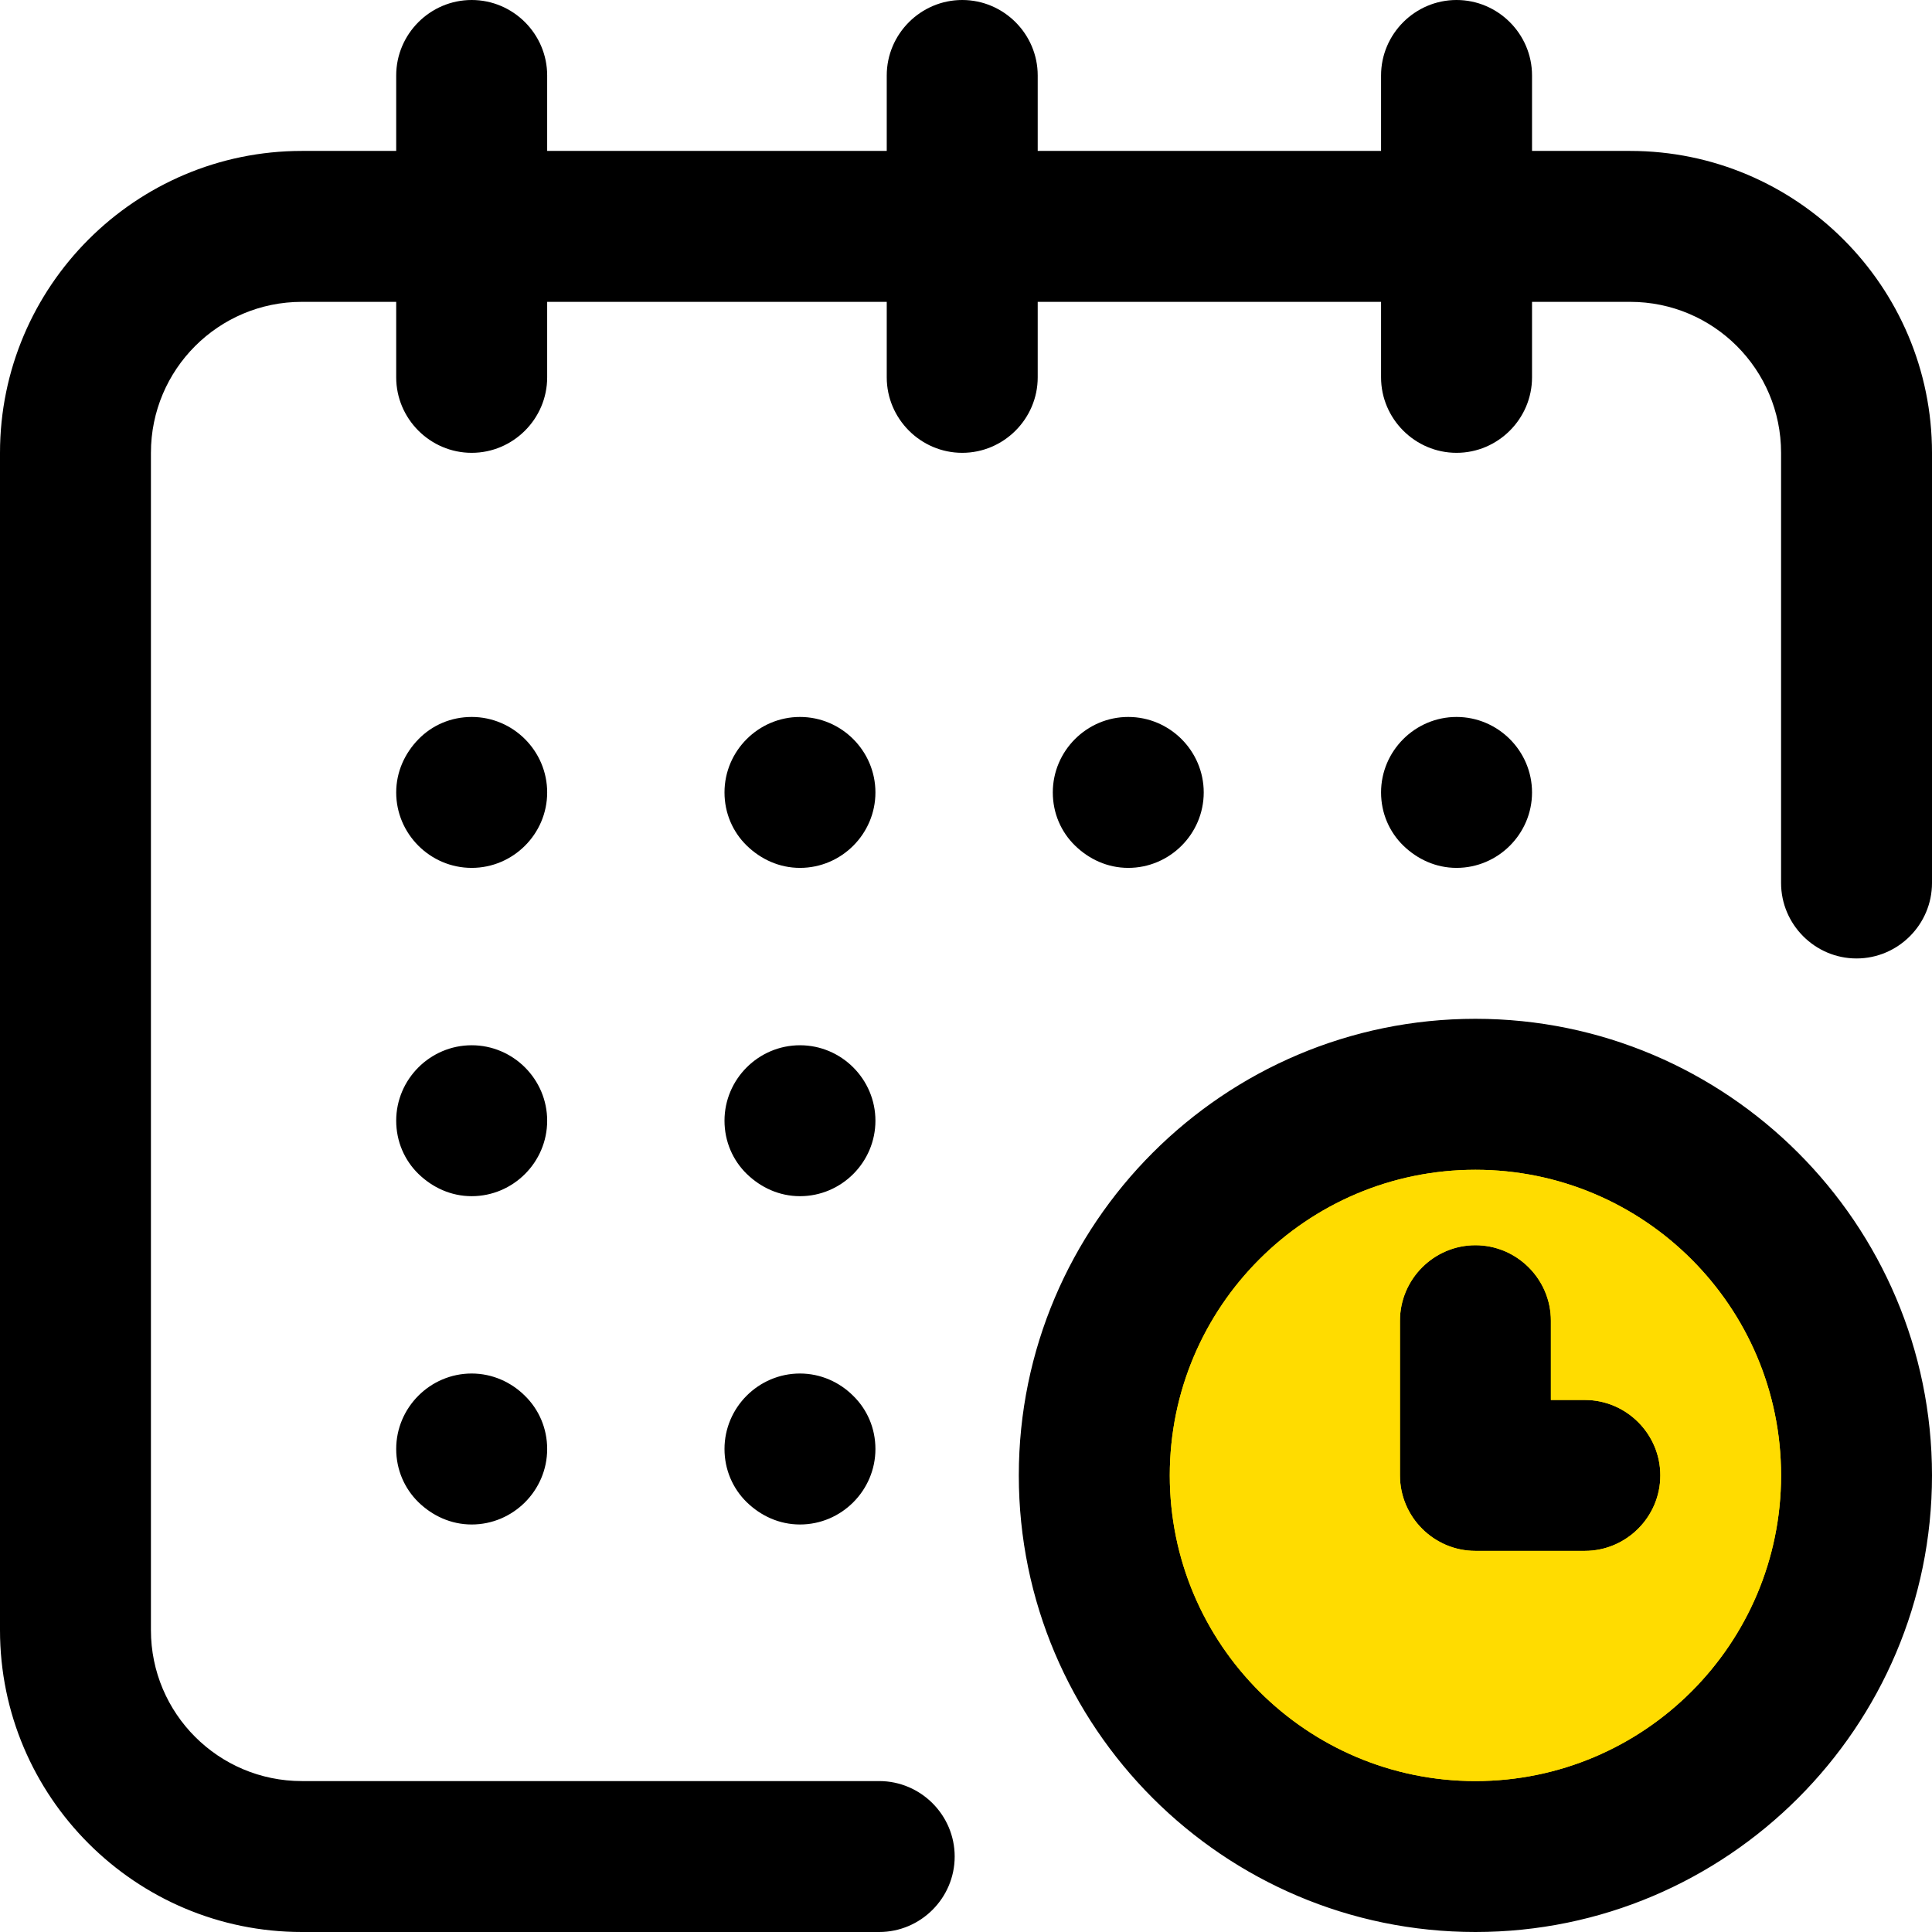
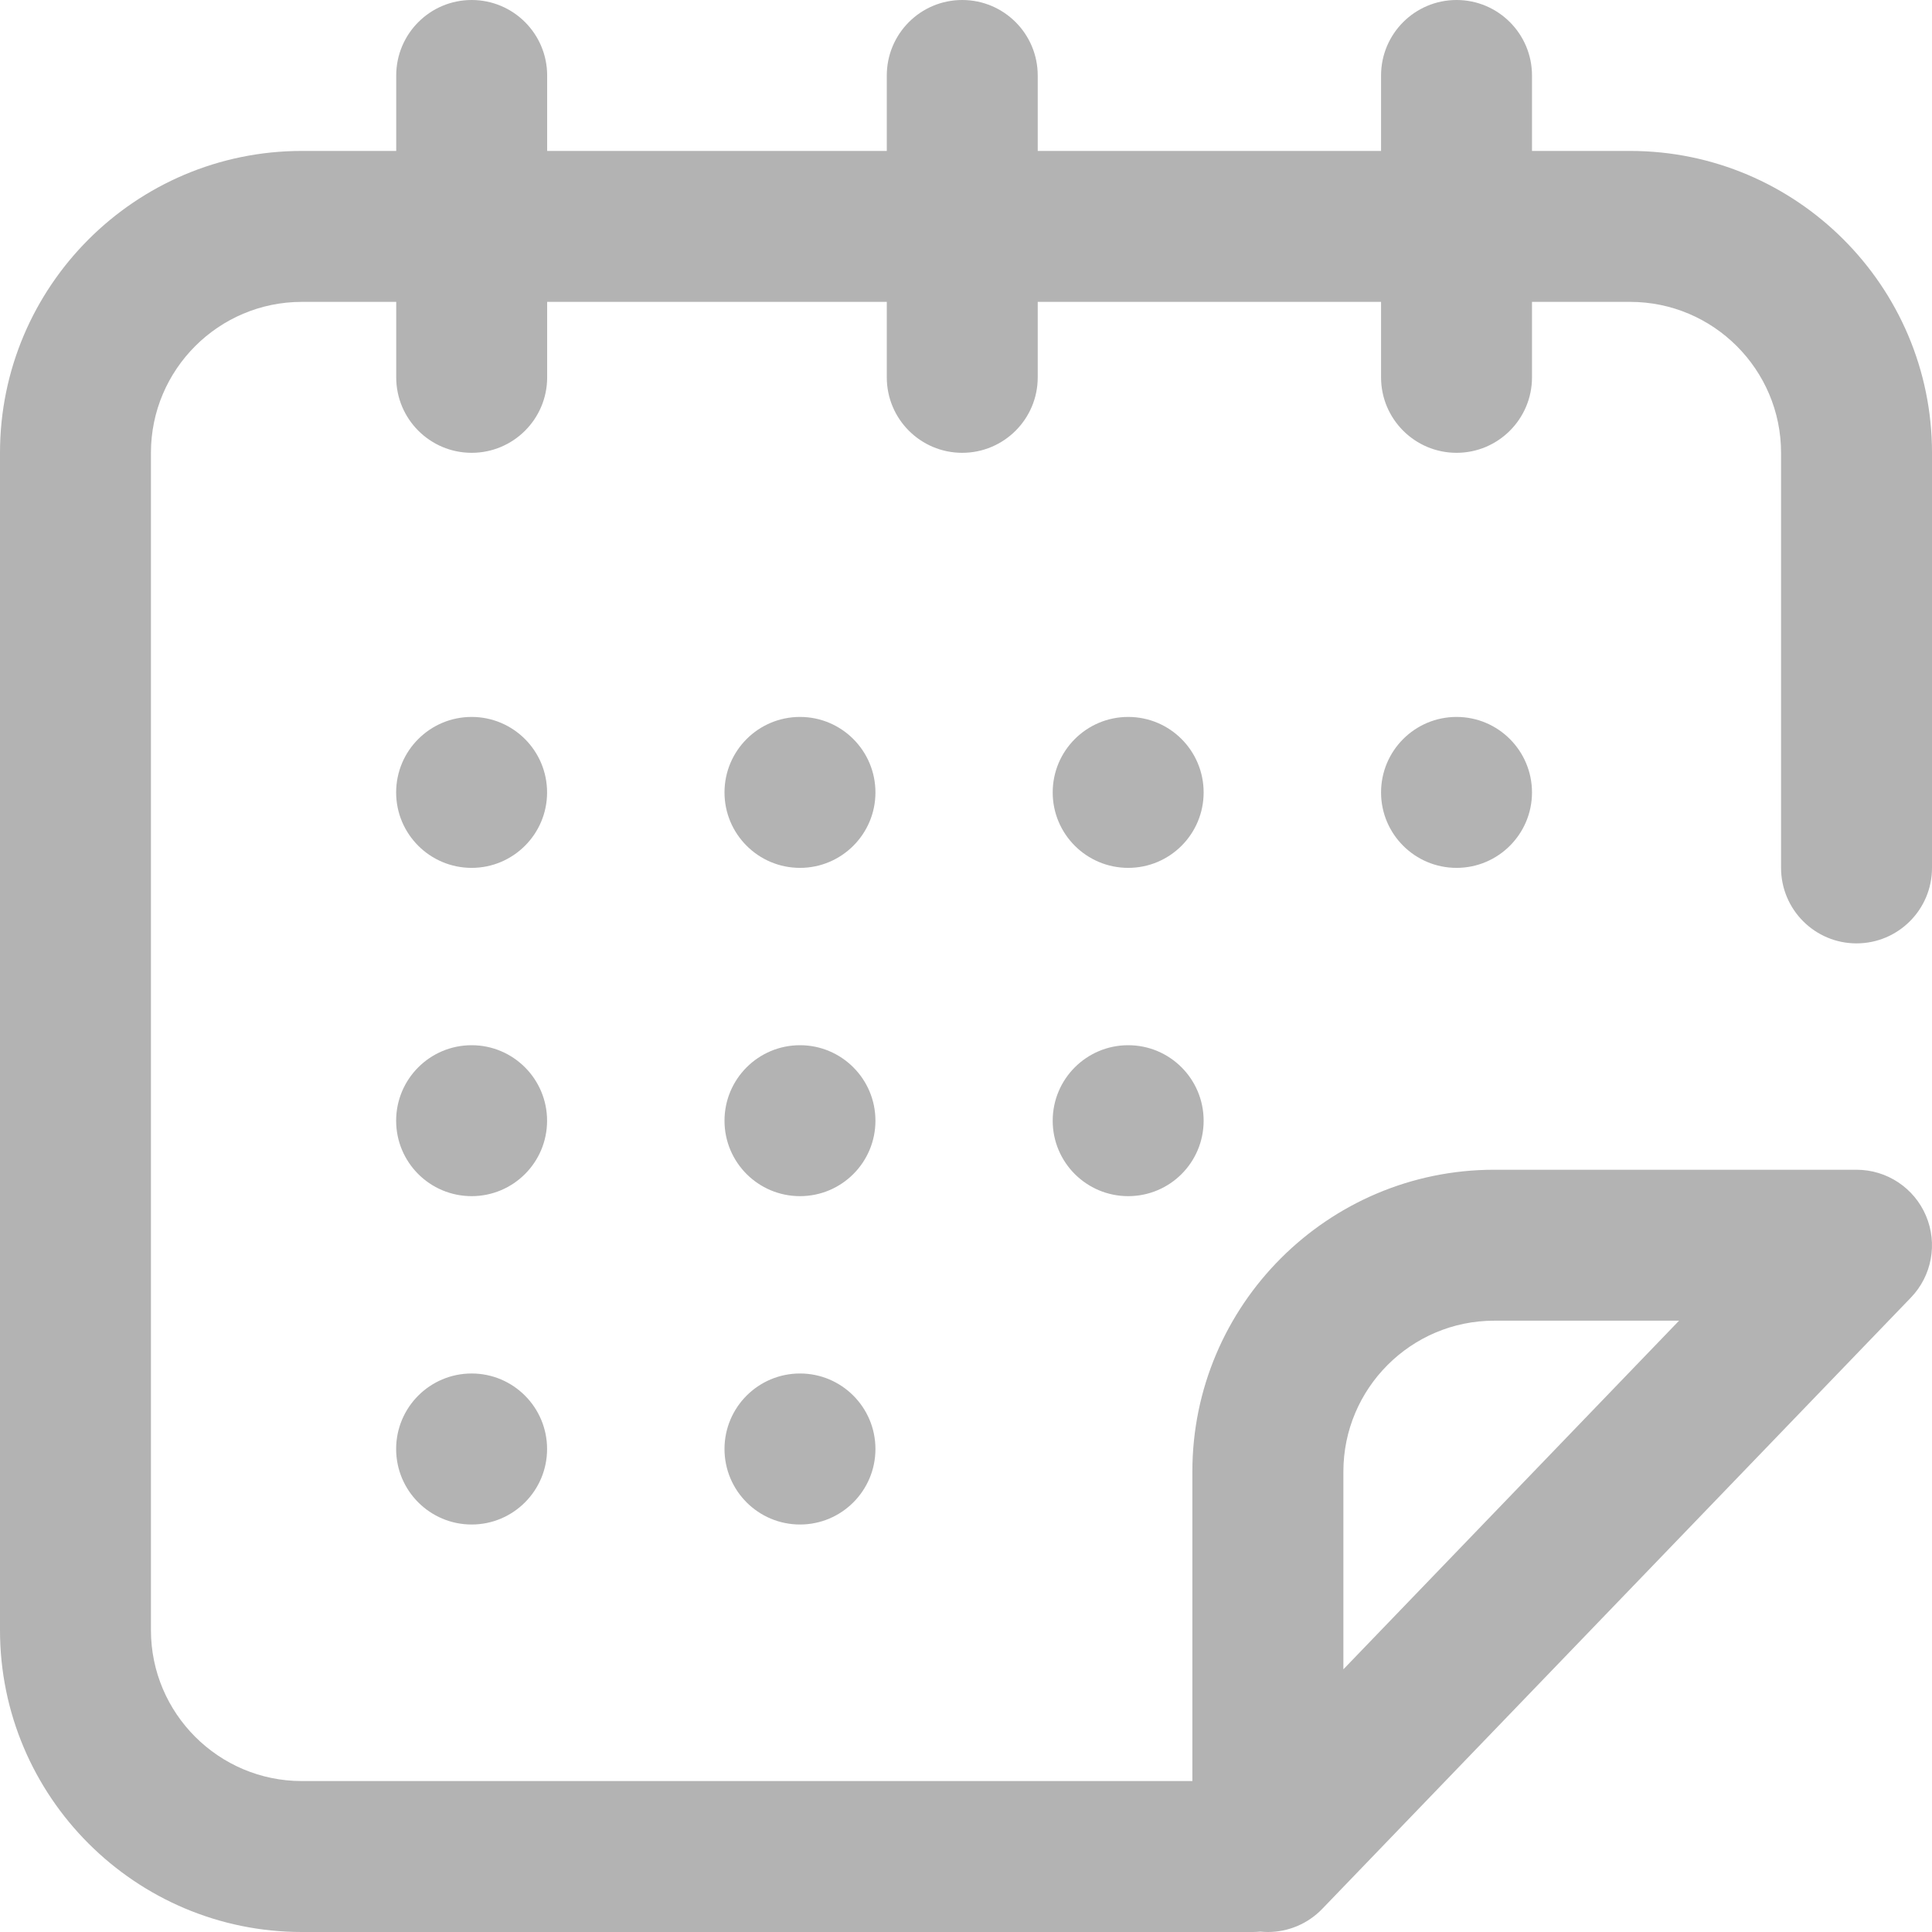
- <svg xmlns="http://www.w3.org/2000/svg" width="42" height="42" viewBox="0 0 42 42" fill="none">
-   <rect x="25" y="25" width="14" height="14" rx="7" fill="#FFDC00" />
-   <path d="M10.254 15.586C9.803 15.586 9.393 15.766 9.097 16.07C8.802 16.373 8.613 16.775 8.613 17.227C8.613 18.129 9.352 18.867 10.254 18.867C11.156 18.867 11.895 18.129 11.895 17.227C11.895 16.324 11.156 15.586 10.254 15.586ZM24.527 15.586C23.625 15.586 22.887 16.324 22.887 17.227C22.887 17.678 23.067 18.088 23.371 18.383C23.674 18.678 24.076 18.867 24.527 18.867C25.43 18.867 26.168 18.129 26.168 17.227C26.168 16.324 25.43 15.586 24.527 15.586ZM31.664 15.586C30.762 15.586 30.023 16.324 30.023 17.227C30.023 17.678 30.204 18.088 30.507 18.383C30.811 18.678 31.213 18.867 31.664 18.867C32.566 18.867 33.305 18.129 33.305 17.227C33.305 16.324 32.566 15.586 31.664 15.586ZM10.254 22.723C9.352 22.723 8.613 23.461 8.613 24.363C8.613 24.814 8.794 25.225 9.097 25.52C9.401 25.815 9.803 26.004 10.254 26.004C11.156 26.004 11.895 25.266 11.895 24.363C11.895 23.461 11.156 22.723 10.254 22.723ZM11.411 30.343C11.115 30.048 10.705 29.859 10.254 29.859C9.352 29.859 8.613 30.598 8.613 31.5C8.613 31.951 8.794 32.361 9.097 32.657C9.401 32.952 9.803 33.141 10.254 33.141C11.156 33.141 11.895 32.402 11.895 31.5C11.895 31.049 11.714 30.639 11.411 30.343ZM17.391 15.586C16.488 15.586 15.75 16.324 15.75 17.227C15.75 17.678 15.931 18.088 16.234 18.383C16.538 18.678 16.939 18.867 17.391 18.867C18.293 18.867 19.031 18.129 19.031 17.227C19.031 16.324 18.293 15.586 17.391 15.586ZM17.391 22.723C16.488 22.723 15.75 23.461 15.75 24.363C15.75 24.814 15.931 25.225 16.234 25.52C16.538 25.815 16.939 26.004 17.391 26.004C18.293 26.004 19.031 25.266 19.031 24.363C19.031 23.461 18.293 22.723 17.391 22.723ZM18.547 30.343C18.252 30.048 17.842 29.859 17.391 29.859C16.488 29.859 15.75 30.598 15.75 31.5C15.75 31.951 15.931 32.361 16.234 32.657C16.538 32.952 16.939 33.141 17.391 33.141C18.293 33.141 19.031 32.402 19.031 31.5C19.031 31.049 18.851 30.639 18.547 30.343ZM34.453 30.434H33.715V28.711C33.715 27.809 32.977 27.07 32.074 27.07C31.172 27.07 30.434 27.809 30.434 28.711V32.074C30.434 32.977 31.172 33.715 32.074 33.715H34.453C35.355 33.715 36.094 32.977 36.094 32.074C36.094 31.172 35.355 30.434 34.453 30.434ZM34.453 30.434H33.715V28.711C33.715 27.809 32.977 27.07 32.074 27.07C31.172 27.07 30.434 27.809 30.434 28.711V32.074C30.434 32.977 31.172 33.715 32.074 33.715H34.453C35.355 33.715 36.094 32.977 36.094 32.074C36.094 31.172 35.355 30.434 34.453 30.434ZM34.453 30.434H33.715V28.711C33.715 27.809 32.977 27.07 32.074 27.07C31.172 27.07 30.434 27.809 30.434 28.711V32.074C30.434 32.977 31.172 33.715 32.074 33.715H34.453C35.355 33.715 36.094 32.977 36.094 32.074C36.094 31.172 35.355 30.434 34.453 30.434ZM34.453 30.434H33.715V28.711C33.715 27.809 32.977 27.07 32.074 27.07C31.172 27.07 30.434 27.809 30.434 28.711V32.074C30.434 32.977 31.172 33.715 32.074 33.715H34.453C35.355 33.715 36.094 32.977 36.094 32.074C36.094 31.172 35.355 30.434 34.453 30.434ZM32.074 22.148C26.603 22.148 22.148 26.603 22.148 32.074C22.148 37.546 26.603 42 32.074 42C37.546 42 42 37.546 42 32.074C42 26.603 37.546 22.148 32.074 22.148ZM32.074 38.719C28.407 38.719 25.43 35.741 25.43 32.074C25.43 28.407 28.407 25.43 32.074 25.43C35.741 25.43 38.719 28.407 38.719 32.074C38.719 35.741 35.741 38.719 32.074 38.719ZM34.453 30.434H33.715V28.711C33.715 27.809 32.977 27.07 32.074 27.07C31.172 27.07 30.434 27.809 30.434 28.711V32.074C30.434 32.977 31.172 33.715 32.074 33.715H34.453C35.355 33.715 36.094 32.977 36.094 32.074C36.094 31.172 35.355 30.434 34.453 30.434ZM34.453 30.434H33.715V28.711C33.715 27.809 32.977 27.07 32.074 27.07C31.172 27.07 30.434 27.809 30.434 28.711V32.074C30.434 32.977 31.172 33.715 32.074 33.715H34.453C35.355 33.715 36.094 32.977 36.094 32.074C36.094 31.172 35.355 30.434 34.453 30.434ZM34.453 30.434H33.715V28.711C33.715 27.809 32.977 27.07 32.074 27.07C31.172 27.07 30.434 27.809 30.434 28.711V32.074C30.434 32.977 31.172 33.715 32.074 33.715H34.453C35.355 33.715 36.094 32.977 36.094 32.074C36.094 31.172 35.355 30.434 34.453 30.434ZM34.453 30.434H33.715V28.711C33.715 27.809 32.977 27.07 32.074 27.07C31.172 27.07 30.434 27.809 30.434 28.711V32.074C30.434 32.977 31.172 33.715 32.074 33.715H34.453C35.355 33.715 36.094 32.977 36.094 32.074C36.094 31.172 35.355 30.434 34.453 30.434ZM34.453 30.434H33.715V28.711C33.715 27.809 32.977 27.07 32.074 27.07C31.172 27.07 30.434 27.809 30.434 28.711V32.074C30.434 32.977 31.172 33.715 32.074 33.715H34.453C35.355 33.715 36.094 32.977 36.094 32.074C36.094 31.172 35.355 30.434 34.453 30.434ZM35.438 3.281H33.305V1.641C33.305 0.738 32.566 0 31.664 0C30.762 0 30.023 0.738 30.023 1.641V3.281H22.559V1.641C22.559 0.738 21.82 0 20.918 0C20.016 0 19.277 0.738 19.277 1.641V3.281H11.895V1.641C11.895 0.738 11.156 0 10.254 0C9.352 0 8.613 0.738 8.613 1.641V3.281H6.562C2.945 3.281 0 6.226 0 9.844V35.438C0 39.055 2.945 42 6.562 42H19.113C20.016 42 20.754 41.262 20.754 40.359C20.754 39.457 20.016 38.719 19.113 38.719H6.562C4.75 38.719 3.281 37.25 3.281 35.438V9.844C3.281 8.031 4.75 6.562 6.562 6.562H8.613V8.203C8.613 9.105 9.352 9.844 10.254 9.844C11.156 9.844 11.895 9.105 11.895 8.203V6.562H19.277V8.203C19.277 9.105 20.016 9.844 20.918 9.844C21.82 9.844 22.559 9.105 22.559 8.203V6.562H30.023V8.203C30.023 9.105 30.762 9.844 31.664 9.844C32.566 9.844 33.305 9.105 33.305 8.203V6.562H35.438C37.25 6.562 38.719 8.031 38.719 9.844V19.195C38.719 20.098 39.457 20.836 40.359 20.836C41.262 20.836 42 20.098 42 19.195V9.844C42 6.226 39.055 3.281 35.438 3.281Z" fill="black" />
-   <path d="M32.074 25.43C28.407 25.43 25.43 28.407 25.43 32.074C25.43 35.741 28.407 38.719 32.074 38.719C35.741 38.719 38.719 35.741 38.719 32.074C38.719 28.407 35.741 25.43 32.074 25.43ZM34.453 33.715H32.074C31.172 33.715 30.434 32.977 30.434 32.074V28.711C30.434 27.809 31.172 27.07 32.074 27.07C32.977 27.07 33.715 27.809 33.715 28.711V30.434H34.453C35.355 30.434 36.094 31.172 36.094 32.074C36.094 32.977 35.355 33.715 34.453 33.715Z" fill="#FFDC00" />
+ <svg xmlns="http://www.w3.org/2000/svg" width="24" height="24" viewBox="0 0 24 24" fill="none">
+   <path fill-rule="evenodd" clip-rule="evenodd" d="M24 10.781C24 11.299 23.58 11.719 23.062 11.719C22.545 11.719 22.125 11.299 22.125 10.781V5.625C22.125 4.591 21.284 3.75 20.25 3.75H19.031V4.688C19.031 5.205 18.611 5.625 18.094 5.625C17.576 5.625 17.156 5.205 17.156 4.688V3.75H12.891V4.688C12.891 5.205 12.471 5.625 11.953 5.625C11.435 5.625 11.016 5.205 11.016 4.688V3.75H6.797V4.688C6.797 5.205 6.377 5.625 5.859 5.625C5.342 5.625 4.922 5.205 4.922 4.688V3.75H3.75C2.716 3.75 1.875 4.591 1.875 5.625V20.25C1.875 21.284 2.716 22.125 3.75 22.125H14.812V18.281C14.812 16.213 16.495 14.531 18.562 14.531H23.062C23.439 14.531 23.778 14.756 23.925 15.102C24.072 15.448 23.999 15.848 23.738 16.119L16.425 23.713C16.245 23.9 16 24 15.75 24C15.719 24 15.688 23.998 15.657 23.995C15.626 23.998 15.594 24 15.562 24H3.75C1.682 24 0 22.318 0 20.25V5.625C0 3.557 1.682 1.875 3.75 1.875H4.922V0.938C4.922 0.42 5.342 0 5.859 0C6.377 0 6.797 0.42 6.797 0.938V1.875H11.016V0.938C11.016 0.42 11.435 0 11.953 0C12.471 0 12.891 0.42 12.891 0.938V1.875H17.156V0.938C17.156 0.42 17.576 0 18.094 0C18.611 0 19.031 0.42 19.031 0.938V1.875H20.25C22.318 1.875 24 3.557 24 5.625V10.781ZM18.562 16.406C17.529 16.406 16.688 17.247 16.688 18.281V20.737L20.858 16.406H18.562ZM14.952 9.844C14.952 10.361 14.533 10.781 14.015 10.781C13.497 10.781 13.077 10.361 13.077 9.844C13.077 9.326 13.497 8.906 14.015 8.906C14.533 8.906 14.952 9.326 14.952 9.844ZM14.952 13.922C14.952 14.44 14.533 14.859 14.015 14.859C13.497 14.859 13.077 14.44 13.077 13.922C13.077 13.404 13.497 12.984 14.015 12.984C14.533 12.984 14.952 13.404 14.952 13.922ZM18.094 10.781C18.611 10.781 19.031 10.361 19.031 9.844C19.031 9.326 18.611 8.906 18.094 8.906C17.576 8.906 17.156 9.326 17.156 9.844C17.156 10.361 17.576 10.781 18.094 10.781ZM5.859 10.781C6.376 10.781 6.796 10.361 6.796 9.844C6.796 9.326 6.376 8.906 5.859 8.906C5.341 8.906 4.921 9.326 4.921 9.844C4.921 10.361 5.341 10.781 5.859 10.781ZM10.875 13.922C10.875 14.44 10.455 14.859 9.938 14.859C9.42 14.859 9 14.44 9 13.922C9 13.404 9.42 12.984 9.938 12.984C10.455 12.984 10.875 13.404 10.875 13.922ZM5.859 18.938C6.376 18.938 6.796 18.518 6.796 18C6.796 17.482 6.376 17.062 5.859 17.062C5.341 17.062 4.921 17.482 4.921 18C4.921 18.518 5.341 18.938 5.859 18.938ZM6.796 13.922C6.796 14.44 6.376 14.859 5.859 14.859C5.341 14.859 4.921 14.44 4.921 13.922C4.921 13.404 5.341 12.984 5.859 12.984C6.376 12.984 6.796 13.404 6.796 13.922ZM9.938 18.938C10.455 18.938 10.875 18.518 10.875 18C10.875 17.482 10.455 17.062 9.938 17.062C9.42 17.062 9 17.482 9 18C9 18.518 9.42 18.938 9.938 18.938ZM10.875 9.844C10.875 10.361 10.455 10.781 9.938 10.781C9.42 10.781 9 10.361 9 9.844C9 9.326 9.42 8.906 9.938 8.906C10.455 8.906 10.875 9.326 10.875 9.844Z" fill="#B3B3B3" />
</svg>
